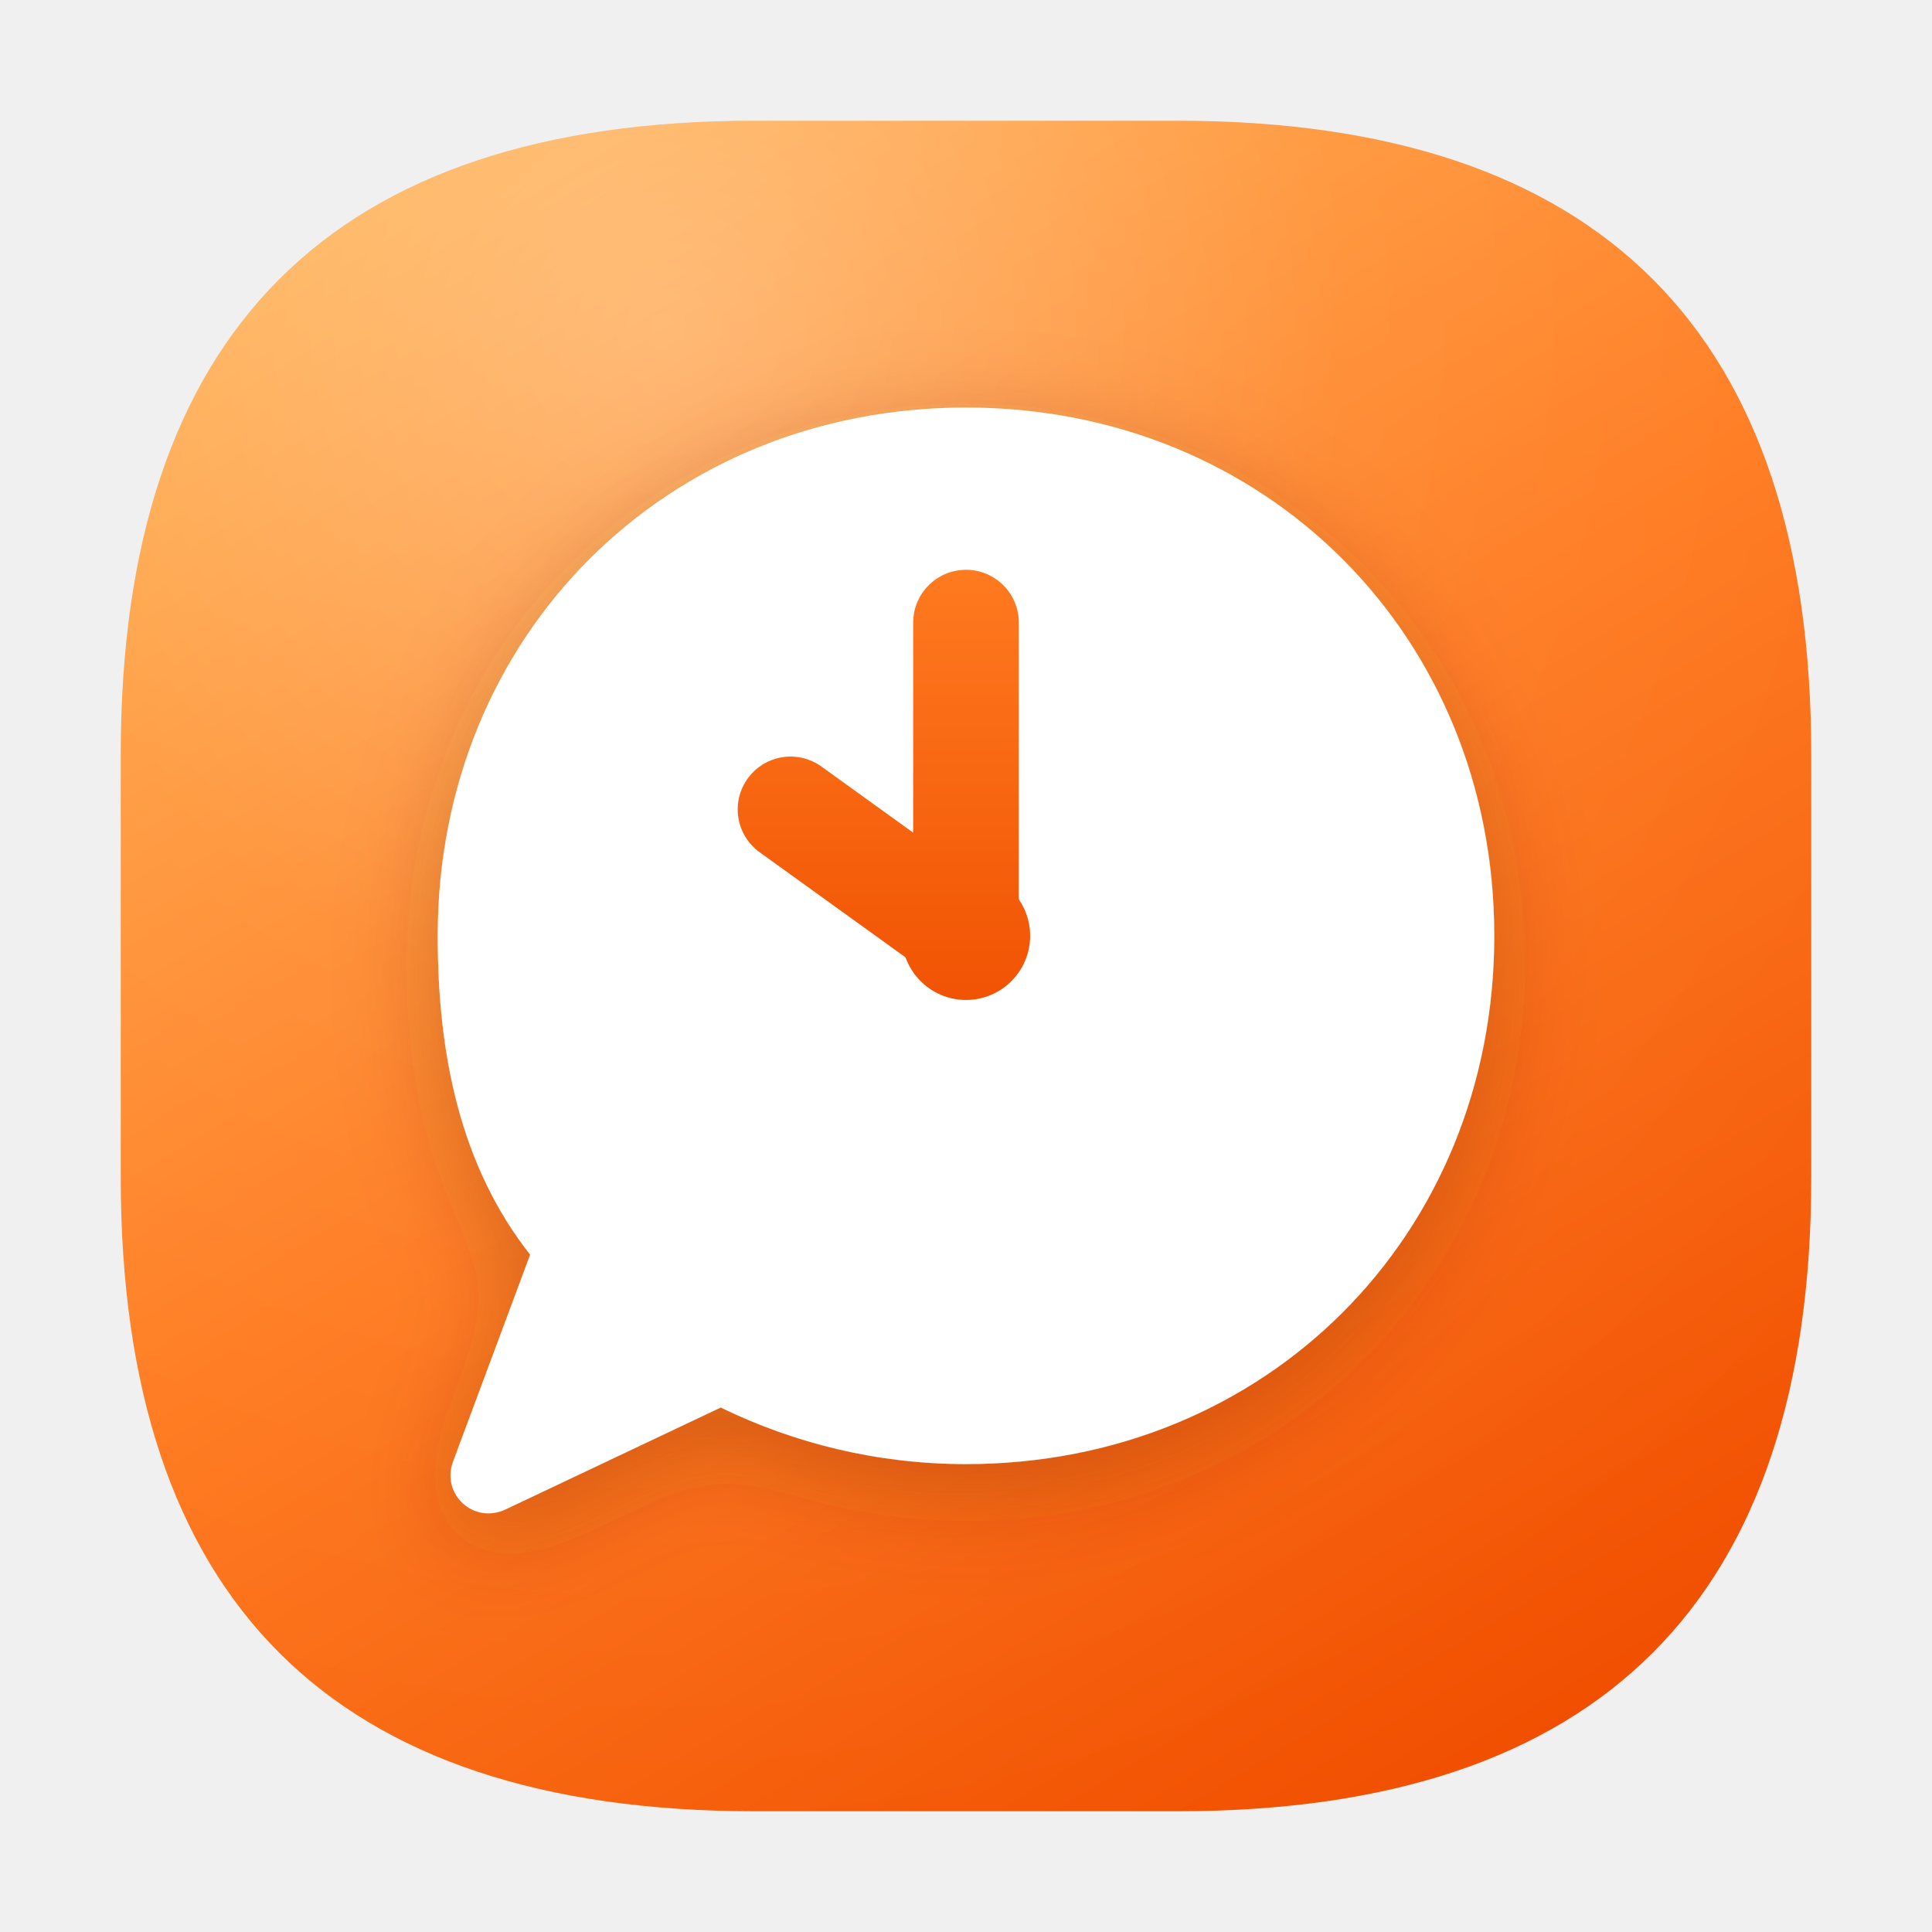
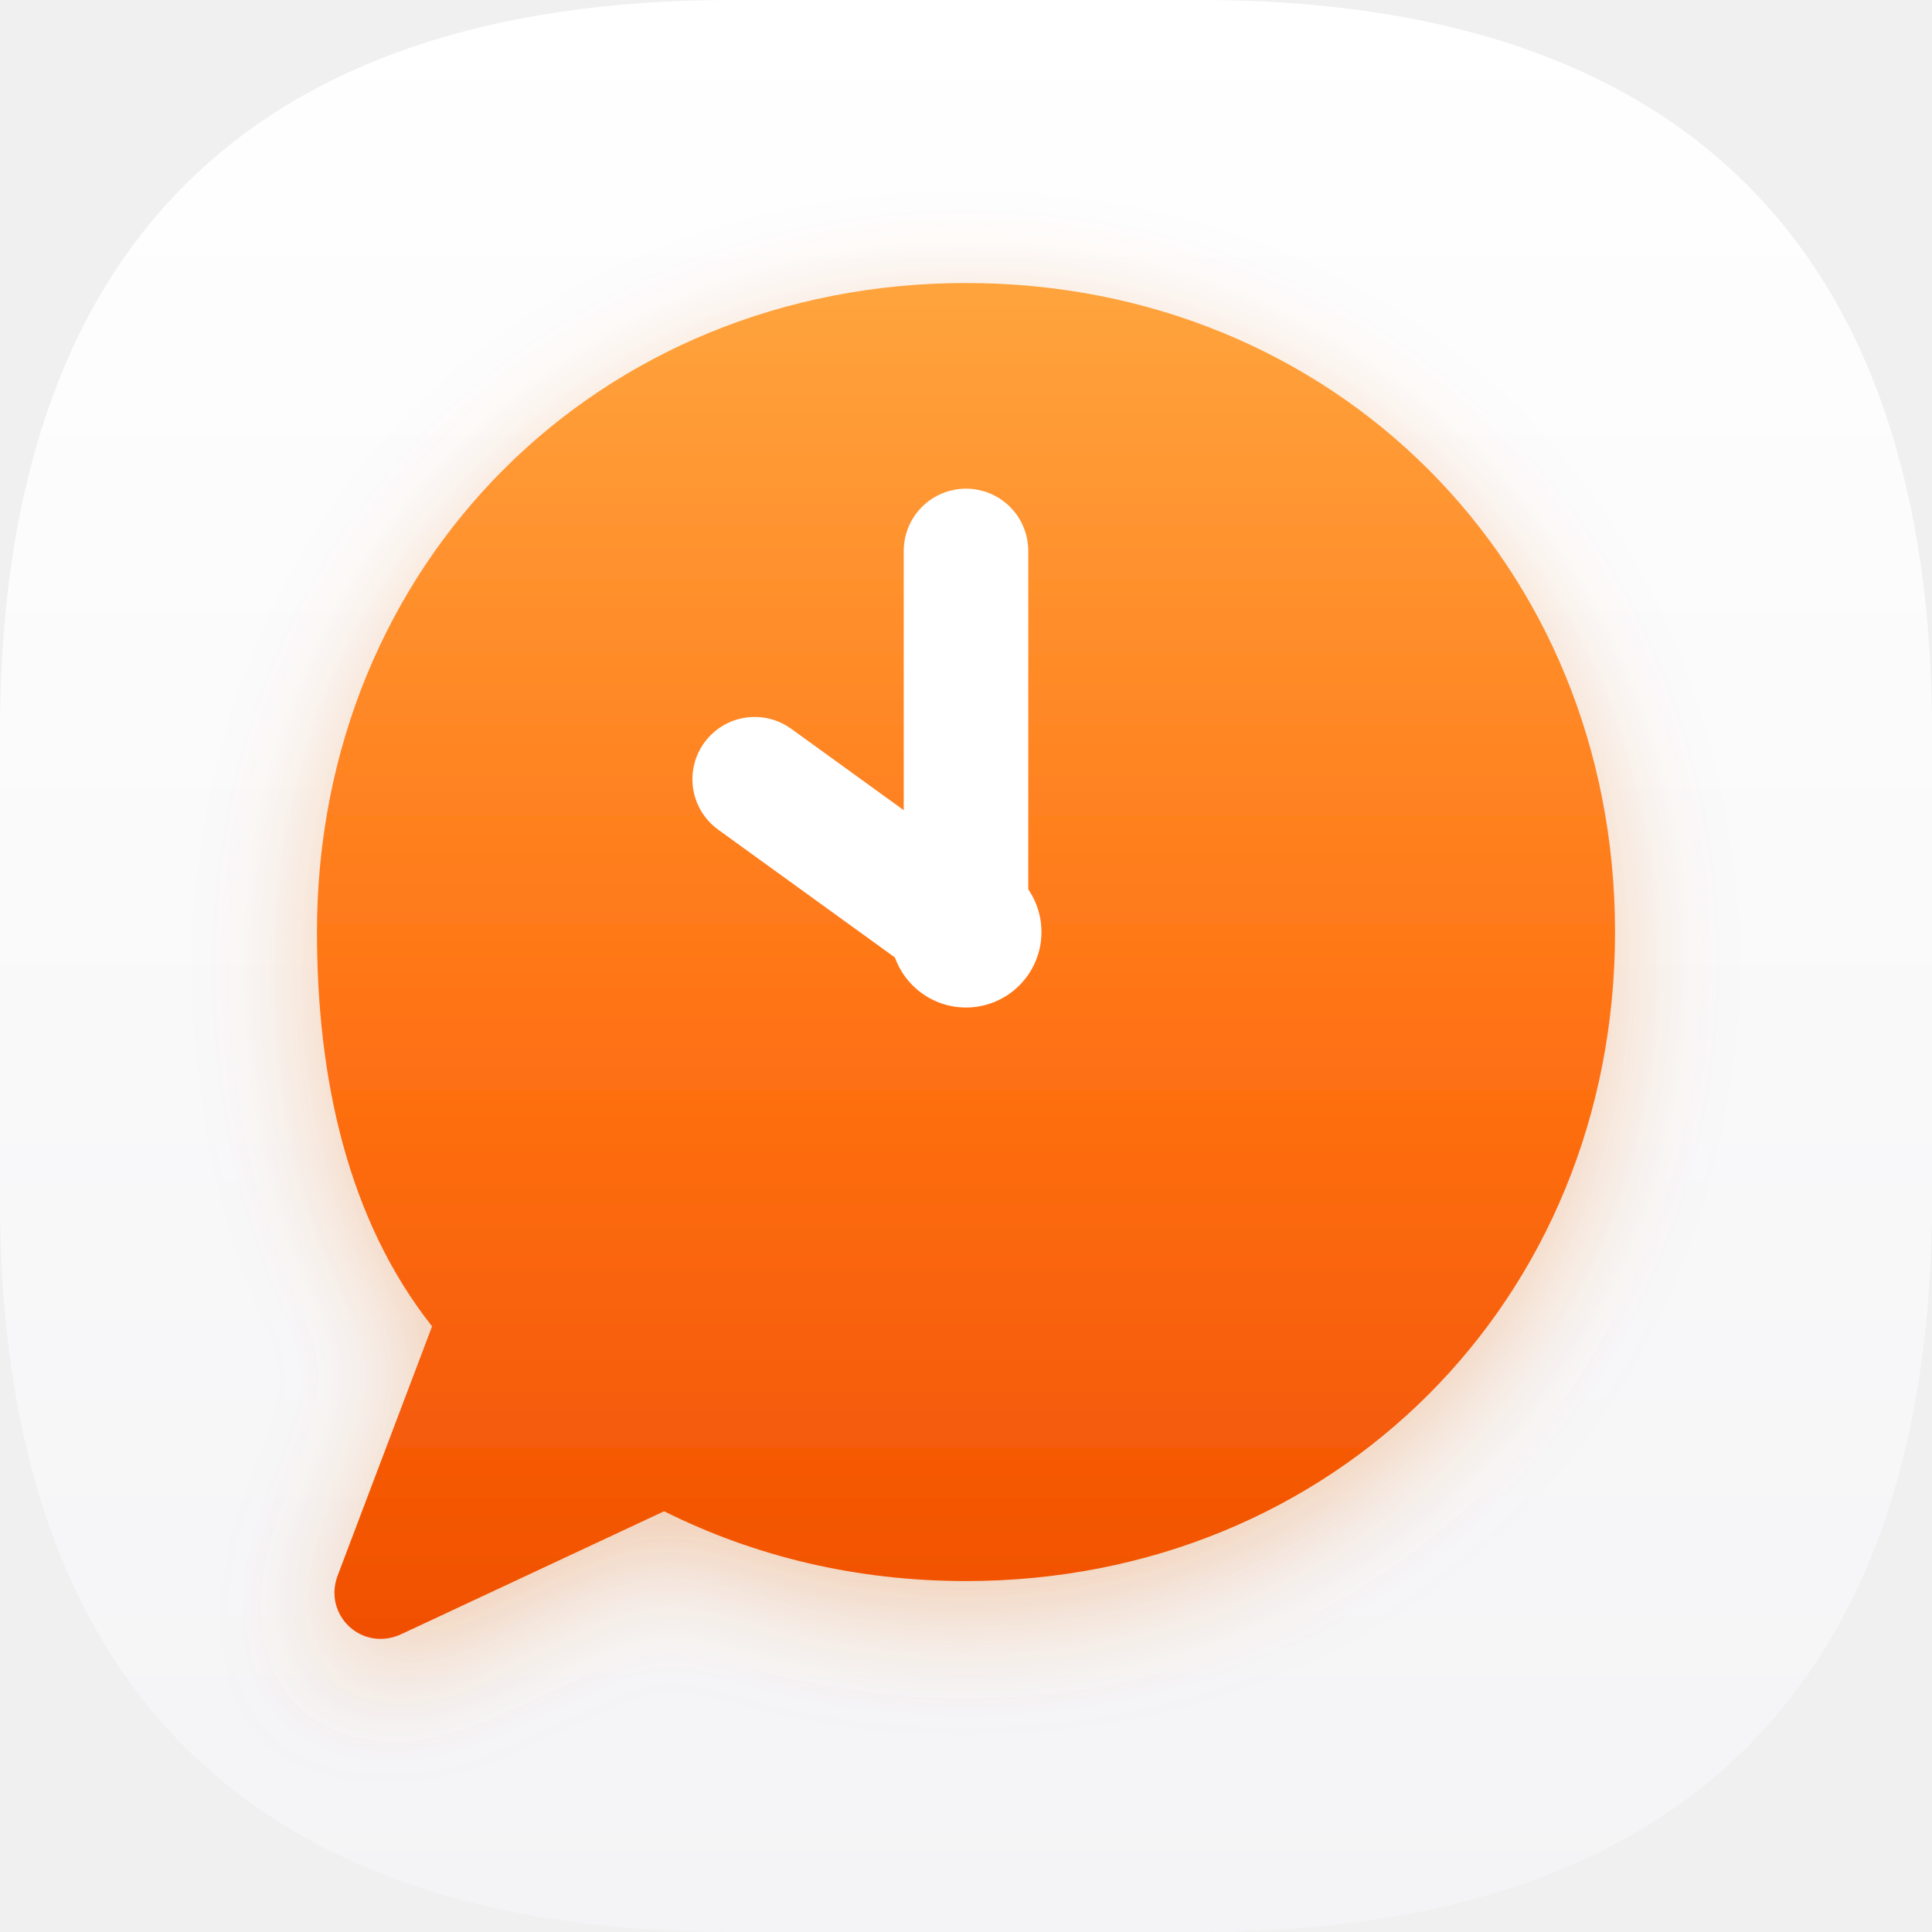
<svg xmlns="http://www.w3.org/2000/svg" width="1024" height="1024" viewBox="0 0 1024 1024">
  <defs>
-     <linearGradient id="bg" x1="0.2" y1="0" x2="0.8" y2="1">
-       <stop offset="0%" stop-color="#FFAE4F" />
-       <stop offset="48%" stop-color="#FF7A1F" />
+     <linearGradient id="bgWhite" x1="0" y1="0" x2="0" y2="1">
+       <stop offset="0%" stop-color="#FFFFFF" />
+       <stop offset="100%" stop-color="#F4F4F6" />
+     </linearGradient>
+     <linearGradient id="glyph" gradientUnits="userSpaceOnUse" x1="512" y1="150" x2="512" y2="880">
+       <stop offset="0%" stop-color="#FFA43D" />
+       <stop offset="55%" stop-color="#FF7213" />
      <stop offset="100%" stop-color="#F04E00" />
    </linearGradient>
-     <radialGradient id="glow" cx="0.32" cy="0.12" r="0.9">
-       <stop offset="0%" stop-color="#FFFFFF" stop-opacity="0.28" />
-       <stop offset="45%" stop-color="#FFFFFF" stop-opacity="0.06" />
-       <stop offset="100%" stop-color="#FFFFFF" stop-opacity="0" />
-     </radialGradient>
-     <linearGradient id="hands" gradientUnits="userSpaceOnUse" x1="512" y1="300" x2="512" y2="560">
-       <stop offset="0%" stop-color="#FF7A1F" />
-       <stop offset="100%" stop-color="#EF4E00" />
-     </linearGradient>
    <filter id="glyphShadow" x="-30%" y="-30%" width="160%" height="160%">
-       <feDropShadow dx="0" dy="14" stdDeviation="26" flood-color="#7A2E00" flood-opacity="0.30" />
+       <feDropShadow dx="0" dy="16" stdDeviation="30" flood-color="#E86A00" flood-opacity="0.30" />
    </filter>
-     <clipPath id="bgClip">
-       <path d="M 400 64 L 624 64 C 848 64, 960 176, 960 400 L 960 624 C 960 848, 848 960, 624 960 L 400 960 C 176 960, 64 848, 64 624 L 64 400 C 64 176, 176 64, 400 64 Z" />
-     </clipPath>
  </defs>
-   <path d="M 400 64 L 624 64     C 848 64, 960 176, 960 400 L 960 624     C 960 848, 848 960, 624 960 L 400 960     C 176 960, 64 848, 64 624 L 64 400     C 64 176, 176 64, 400 64 Z" fill="url(#bg)" />
-   <g clip-path="url(#bgClip)">
-     <rect x="64" y="64" width="896" height="896" fill="url(#glow)" />
+   <path d="M 388 0 L 636 0     C 892 0, 1024 132, 1024 388 L 1024 636     C 1024 892, 892 1024, 636 1024 L 388 1024     C 132 1024, 0 892, 0 636 L 0 388     C 0 132, 132 0, 388 0 Z" fill="url(#bgWhite)" />
+   <g filter="url(#glyphShadow)">
+     <path d="M 512 150       C 707 150, 856 299, 856 494       C 856 689, 707 838, 512 838       C 454 838, 400 825, 352 801       L 213 866       C 192 876, 171 856, 179 835 L 229 703       C 184 646, 168 571, 168 494       C 168 299, 317 150, 512 150 Z" fill="url(#glyph)" />
  </g>
-   <g filter="url(#glyphShadow)">
-     <path d="M 512 216       C 671 216, 792 337, 792 496       C 792 655, 671 776, 512 776       C 465 776, 421 765, 382 746       L 268 800       C 251 808, 234 792, 240 775 L 281 665       C 244 618, 232 559, 232 496       C 232 337, 353 216, 512 216 Z" fill="#FFFFFF" />
+   <g stroke="#FFFFFF" stroke-width="66" stroke-linecap="round" fill="none">
+     <path d="M 512 494 L 400 413" />
+     <path d="M 512 494 L 512 292" />
  </g>
-   <g stroke="url(#hands)" stroke-width="56" stroke-linecap="round" fill="none">
-     <path d="M 512 496 L 419 429" />
-     <path d="M 512 496 L 512 330" />
-   </g>
-   <circle cx="512" cy="496" r="34" fill="url(#hands)" />
+   <circle cx="512" cy="494" r="40" fill="#FFFFFF" />
</svg>
